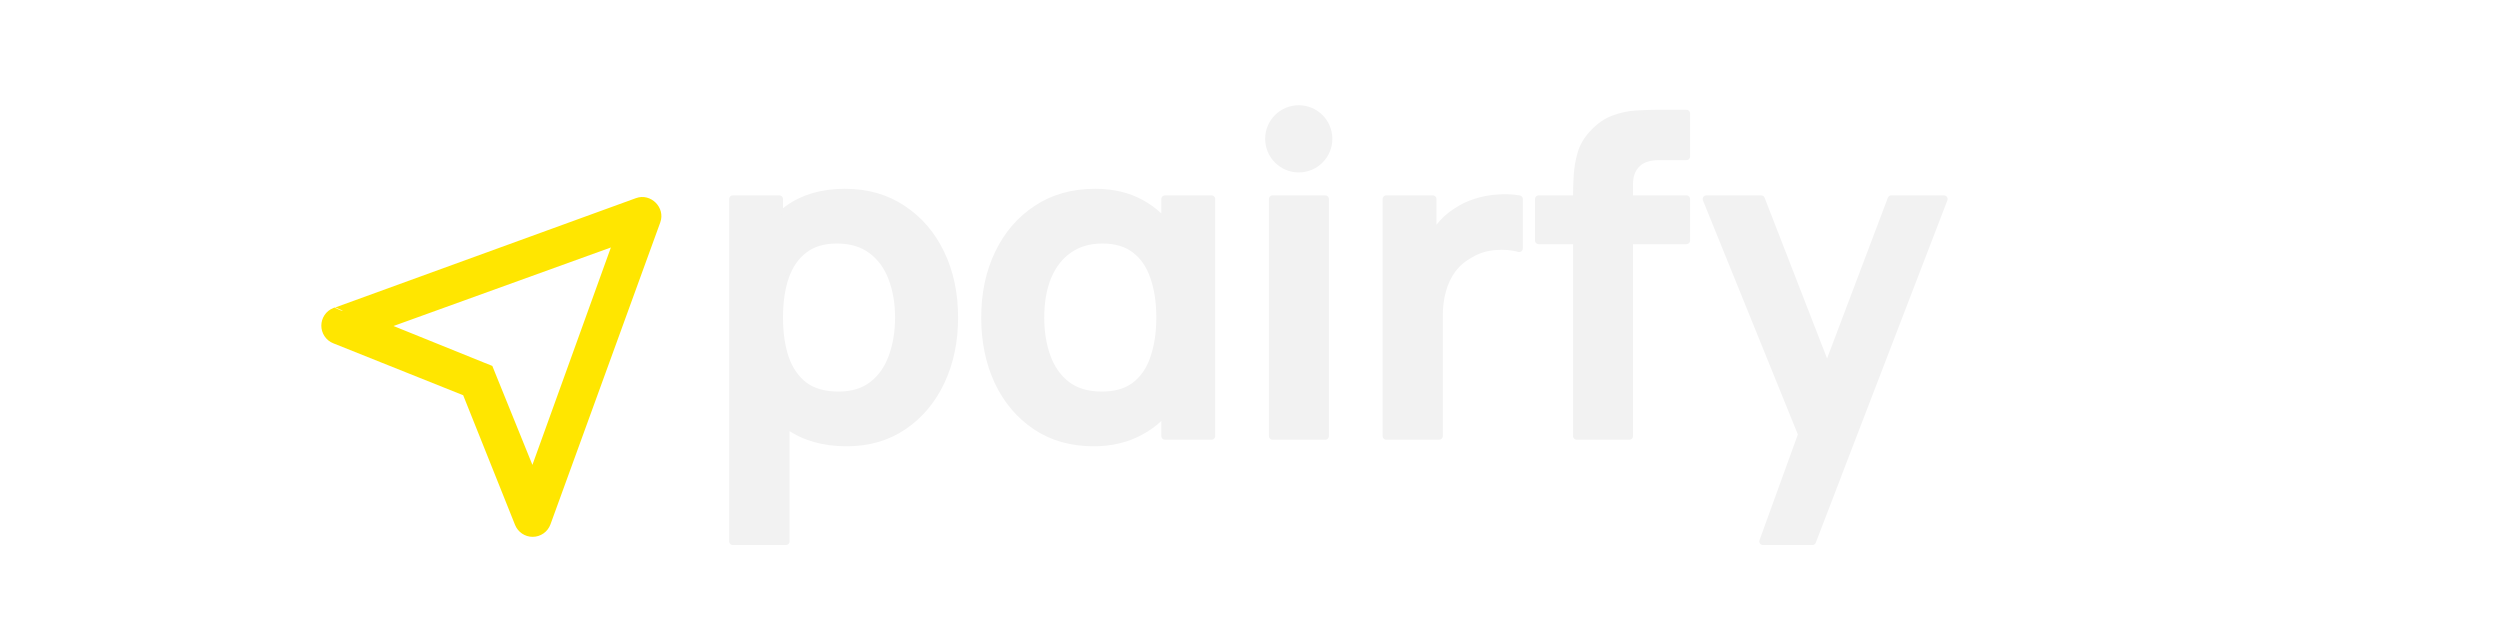
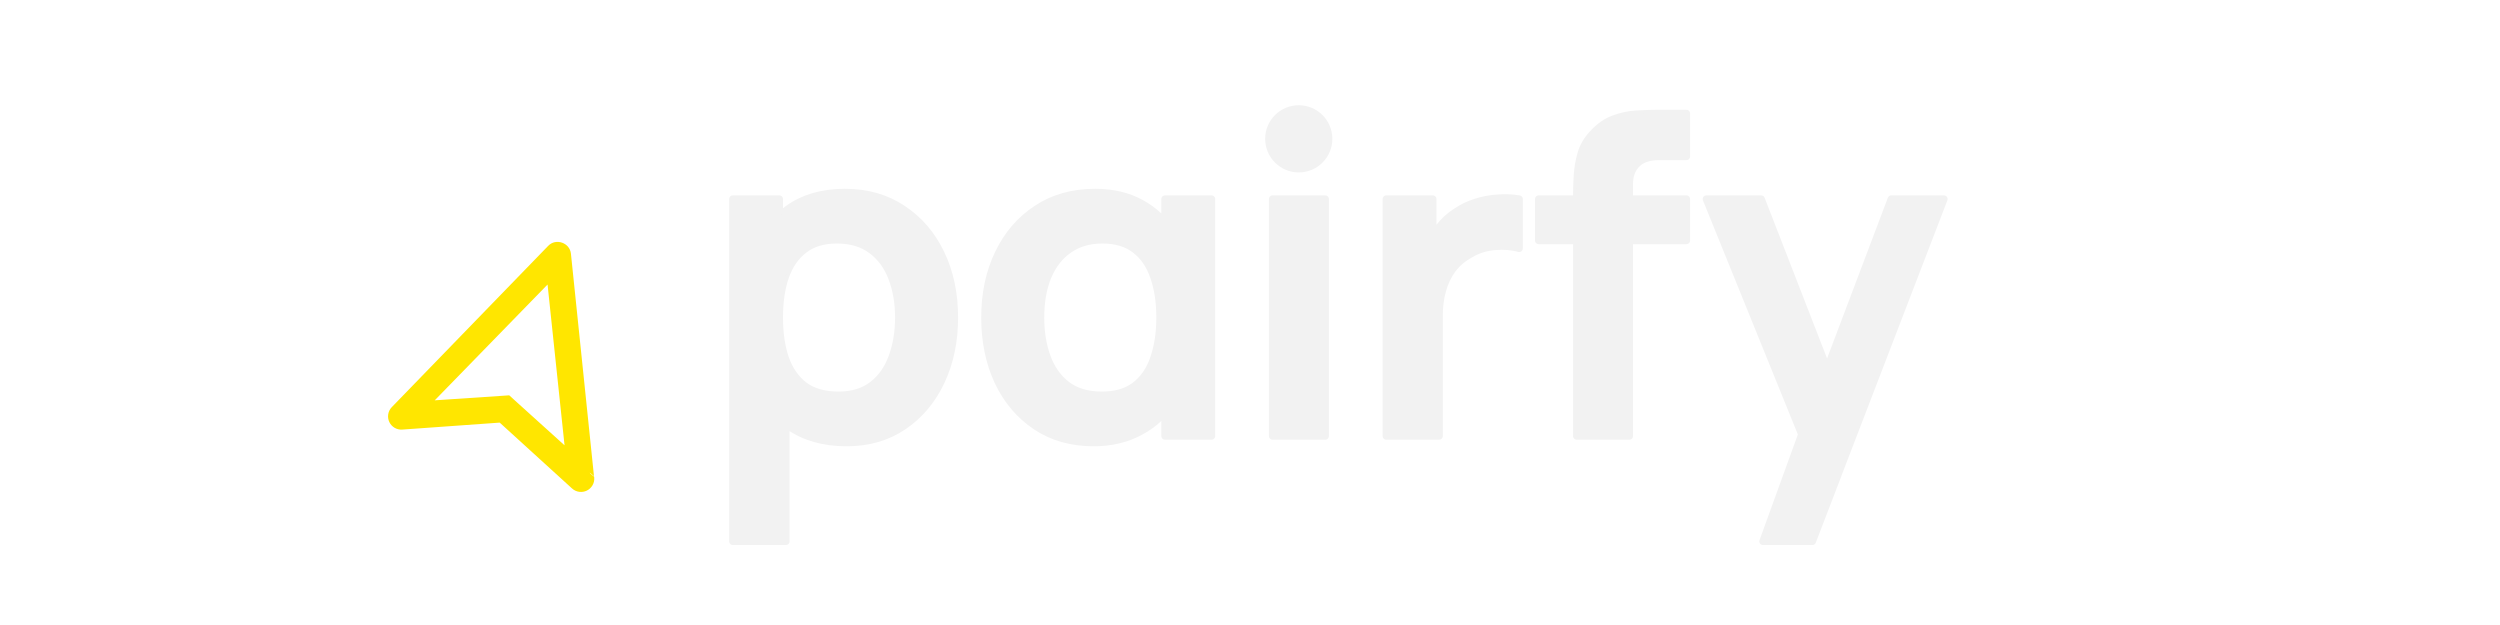
<svg xmlns="http://www.w3.org/2000/svg" width="120px" height="30px" viewBox="0 0 120 30" version="1.1" id="SVGRoot">
  <defs id="defs132">
    <rect x="-1.478" y="42.333" width="127.885" height="23.822" id="rect3454" />
  </defs>
  <g id="layer1" style="display:inline">
    <g aria-label="pαirfy" transform="matrix(0.8743534,0,0,0.8777827,34.51761,2.598429)" id="text2212" style="font-size:24px;line-height:1.25;font-family:Manrope;-inkscape-font-specification:Manrope;letter-spacing:-0.25px;opacity:1;fill:#f2f2f2;fill-opacity:1;stroke:#f2f2f2;stroke-width:0.4;stroke-linecap:round;stroke-linejoin:round;stroke-miterlimit:7;stroke-dasharray:none;stroke-dashoffset:0;stroke-opacity:1;paint-order:stroke fill markers">
      <path d="m 7.003,21.244 q -1.896,0 -3.18,-0.9 -1.284,-0.9 -1.932,-2.448 -0.648,-1.56 -0.648,-3.492 0,-1.956 0.648,-3.504 0.648,-1.548 1.896,-2.436 1.26,-0.9 3.108,-0.9 1.836,0 3.18,0.9 1.356,0.888 2.1,2.436 0.744,1.536 0.744,3.504 0,1.944 -0.732,3.492 -0.732,1.548 -2.064,2.448 -1.332,0.9 -3.12,0.9 z m -6.252,5.4 v -18.72 h 2.556 v 9.096 h 0.36 v 9.624 z m 5.808,-7.992 q 1.128,0 1.86,-0.564 0.732,-0.564 1.08,-1.524 0.36,-0.972 0.36,-2.16 0,-1.176 -0.36,-2.136 -0.36,-0.972 -1.116,-1.536 -0.756,-0.576 -1.92,-0.576 -1.104,0 -1.8,0.54 -0.696,0.528 -1.032,1.488 -0.324,0.948 -0.324,2.22 0,1.26 0.324,2.22 0.336,0.96 1.044,1.5 0.72,0.528 1.884,0.528 z" style="font-weight:bold;-inkscape-font-specification:'Manrope Bold';fill:#f2f2f2;fill-opacity:1;stroke:#f2f2f2;stroke-width:0.4;stroke-linecap:round;stroke-linejoin:round;stroke-miterlimit:7;stroke-dasharray:none;stroke-dashoffset:0;stroke-opacity:1;paint-order:stroke fill markers" id="path103268" />
      <path d="m 20.565,21.244 q -1.836,0 -3.18,-0.9 -1.344,-0.9 -2.076,-2.448 -0.72,-1.548 -0.72,-3.492 0,-1.968 0.744,-3.504 0.744,-1.548 2.1,-2.436 1.356,-0.9 3.216,-0.9 1.452,0 2.532,0.6 1.092,0.6 1.74,1.656 l -0.444,0.612 v -2.508 h 2.556 v 12.96 h -2.556 v -2.532 l 0.444,0.6 q -0.648,1.068 -1.788,1.68 -1.128,0.612 -2.568,0.612 z m 0.444,-2.592 q 1.128,0 1.824,-0.528 0.708,-0.54 1.032,-1.5 0.336,-0.96 0.336,-2.22 0,-1.272 -0.336,-2.22 -0.324,-0.96 -1.02,-1.488 -0.696,-0.54 -1.8,-0.54 -1.08,0 -1.836,0.528 -0.756,0.516 -1.164,1.476 -0.396,0.948 -0.396,2.256 0,1.176 0.348,2.136 0.348,0.96 1.092,1.536 0.744,0.564 1.92,0.564 z" style="font-weight:bold;-inkscape-font-specification:'Manrope Bold';fill:#f2f2f2;fill-opacity:1;stroke:#f2f2f2;stroke-width:0.4;stroke-linecap:round;stroke-linejoin:round;stroke-miterlimit:7;stroke-dasharray:none;stroke-dashoffset:0;stroke-opacity:1;paint-order:stroke fill markers" id="path103270" />
      <path d="m 30.383,20.884 v -12.96 h 2.892 v 12.96 z" style="font-weight:bold;-inkscape-font-specification:'Manrope Bold';fill:#f2f2f2;fill-opacity:1;stroke:#f2f2f2;stroke-width:0.4;stroke-linecap:round;stroke-linejoin:round;stroke-miterlimit:7;stroke-dasharray:none;stroke-dashoffset:0;stroke-opacity:1;paint-order:stroke fill markers" id="path103272" />
      <path d="m 36.625,20.884 v -12.96 h 2.556 v 3.156 l -0.312,-0.408 q 0.24,-0.648 0.636,-1.176 0.408,-0.54 0.972,-0.888 0.48,-0.324 1.056,-0.504 0.588,-0.192 1.2,-0.228 0.612,-0.048 1.188,0.048 v 2.7 q -0.576,-0.168 -1.332,-0.108 -0.744,0.06 -1.344,0.42 -0.6,0.324 -0.984,0.828 -0.372,0.504 -0.552,1.152 -0.18,0.636 -0.18,1.38 v 6.588 z" style="font-weight:bold;-inkscape-font-specification:'Manrope Bold';fill:#f2f2f2;fill-opacity:1;stroke:#f2f2f2;stroke-width:0.4;stroke-linecap:round;stroke-linejoin:round;stroke-miterlimit:7;stroke-dasharray:none;stroke-dashoffset:0;stroke-opacity:1;paint-order:stroke fill markers" id="path103274" />
      <path d="m 47.079,20.884 v -13.164 q 0,-0.492 0.036,-1.08 0.036,-0.6 0.204,-1.188 0.168,-0.588 0.612,-1.068 0.552,-0.612 1.188,-0.84 0.648,-0.24 1.272,-0.264 0.624,-0.036 1.092,-0.036 h 1.62 v 2.352 h -1.5 q -0.828,0 -1.236,0.42 -0.396,0.408 -0.396,1.08 v 13.788 z m -2.088,-10.692 v -2.268 h 8.112 v 2.268 z" style="font-weight:bold;-inkscape-font-specification:'Manrope Bold';fill:#f2f2f2;fill-opacity:1;stroke:#f2f2f2;stroke-width:0.4;stroke-linecap:round;stroke-linejoin:round;stroke-miterlimit:7;stroke-dasharray:none;stroke-dashoffset:0;stroke-opacity:1;paint-order:stroke fill markers" id="path103276" />
      <path d="m 57.304,26.644 2.496,-6.852 0.048,2.016 -5.652,-13.884 h 3.012 l 4.008,10.272 h -0.768 l 3.9,-10.272 h 2.892 l -7.224,18.72 z" style="font-weight:bold;-inkscape-font-specification:'Manrope Bold';fill:#f2f2f2;fill-opacity:1;stroke:#f2f2f2;stroke-width:0.4;stroke-linecap:round;stroke-linejoin:round;stroke-miterlimit:7;stroke-dasharray:none;stroke-dashoffset:0;stroke-opacity:1;paint-order:stroke fill markers" id="path103278" />
    </g>
    <circle style="display:inline;opacity:1;fill:#f2f2f2;fill-opacity:1;stroke:#f2f2f2;stroke-width:0.723;stroke-linecap:round;stroke-linejoin:round;stroke-miterlimit:7;stroke-dasharray:none;stroke-dashoffset:0;stroke-opacity:1;paint-order:stroke fill markers" id="path20348-4" cx="62.34" cy="6.664" r="1.251" />
-     <g id="path1" style="fill:#ffe600;fill-opacity:1" transform="translate(0.7116215,-0.1547014)">
+     <g id="path1" style="display:inline;fill:#ffe600;fill-opacity:1" transform="matrix(-0.3054611,-0.6292052,-0.6292052,0.3054611,42.5934,27.98425)">
      <path style="color:#000000;fill:#ffe600;fill-opacity:1;-inkscape-stroke:none" d="M 15.408,15.17 29.904,9.899 a 0.659,0.659 0 0 1 0.843,0.843 l -5.271,14.496 a 0.659,0.659 0 0 1 -0.619,0.435 v 0 a 0.659,0.659 0 0 1 -0.613,-0.415 l -2.53,-6.325 -6.325,-2.53 a 0.659,0.659 0 0 1 0,-1.232 z m 7.057,2.636 v 0 l 0.264,0.105 0.105,0.264 v 0 l 2.023,4.994 4.171,-11.551 -11.551,4.171 z" id="path3" />
      <path style="color:#000000;fill:#ffe600;fill-opacity:1;-inkscape-stroke:none" d="m 29.818,9.664 -14.467,5.26 -0.01,-0.004 -0.043,0.016 c -0.38,0.144 -0.586,0.502 -0.586,0.85 0,0.347 0.206,0.707 0.586,0.852 l 6.223,2.488 2.49,6.225 c 0.138,0.345 0.474,0.573 0.846,0.572 0.382,-1.62e-4 0.724,-0.241 0.854,-0.6 l 5.271,-14.494 v -0.002 C 31.238,10.119 30.526,9.409 29.818,9.664 Z m 0.17,0.469 v 0.002 c 0.342,-0.123 0.647,0.179 0.523,0.521 l -5.271,14.496 c -0.059,0.163 -0.212,0.269 -0.385,0.27 -0.168,1.63e-4 -0.317,-0.099 -0.379,-0.256 v -0.002 l -2.57,-6.424 -6.428,-2.57 -0.002,-0.002 c -0.187,-0.071 -0.264,-0.221 -0.264,-0.383 0,-0.158 0.079,-0.3 0.258,-0.373 l 0.023,-0.008 0.516,-0.188 -0.648,-0.289 0.047,-0.008 0.635,0.285 z m -0.545,1.07 -12.365,4.465 0.486,0.217 v 0.021 l -0.516,-0.229 -0.271,0.098 5.594,2.262 -4.66,-2.066 0.023,-0.01 4.637,2.076 0.164,0.066 0.066,0.164 2.268,5.6 z M 28.611,12.033 24.844,22.469 23.066,18.082 22.92,17.719 22.559,17.574 h -0.002 l -4.381,-1.771 z" id="path4" />
    </g>
  </g>
  <g id="layer2" style="display:inline" />
  <g id="layer3" style="display:inline" />
  <g id="layer4" style="display:none">
    <rect style="display:inline;opacity:0.557;fill:#ff5e00;fill-opacity:1;stroke:#0069f5;stroke-width:0;stroke-linecap:round;stroke-linejoin:round;paint-order:stroke fill markers" id="rect1592-1" width="15" height="15" x="1.8808064e-06" y="15" />
    <rect style="display:inline;opacity:0.557;fill:#ff0000;stroke:#0069f5;stroke-width:0;stroke-linecap:round;stroke-linejoin:round;paint-order:stroke fill markers" id="rect1592" width="120" height="15" x="1.8808064e-06" y="6.7562792e-07" />
  </g>
</svg>
